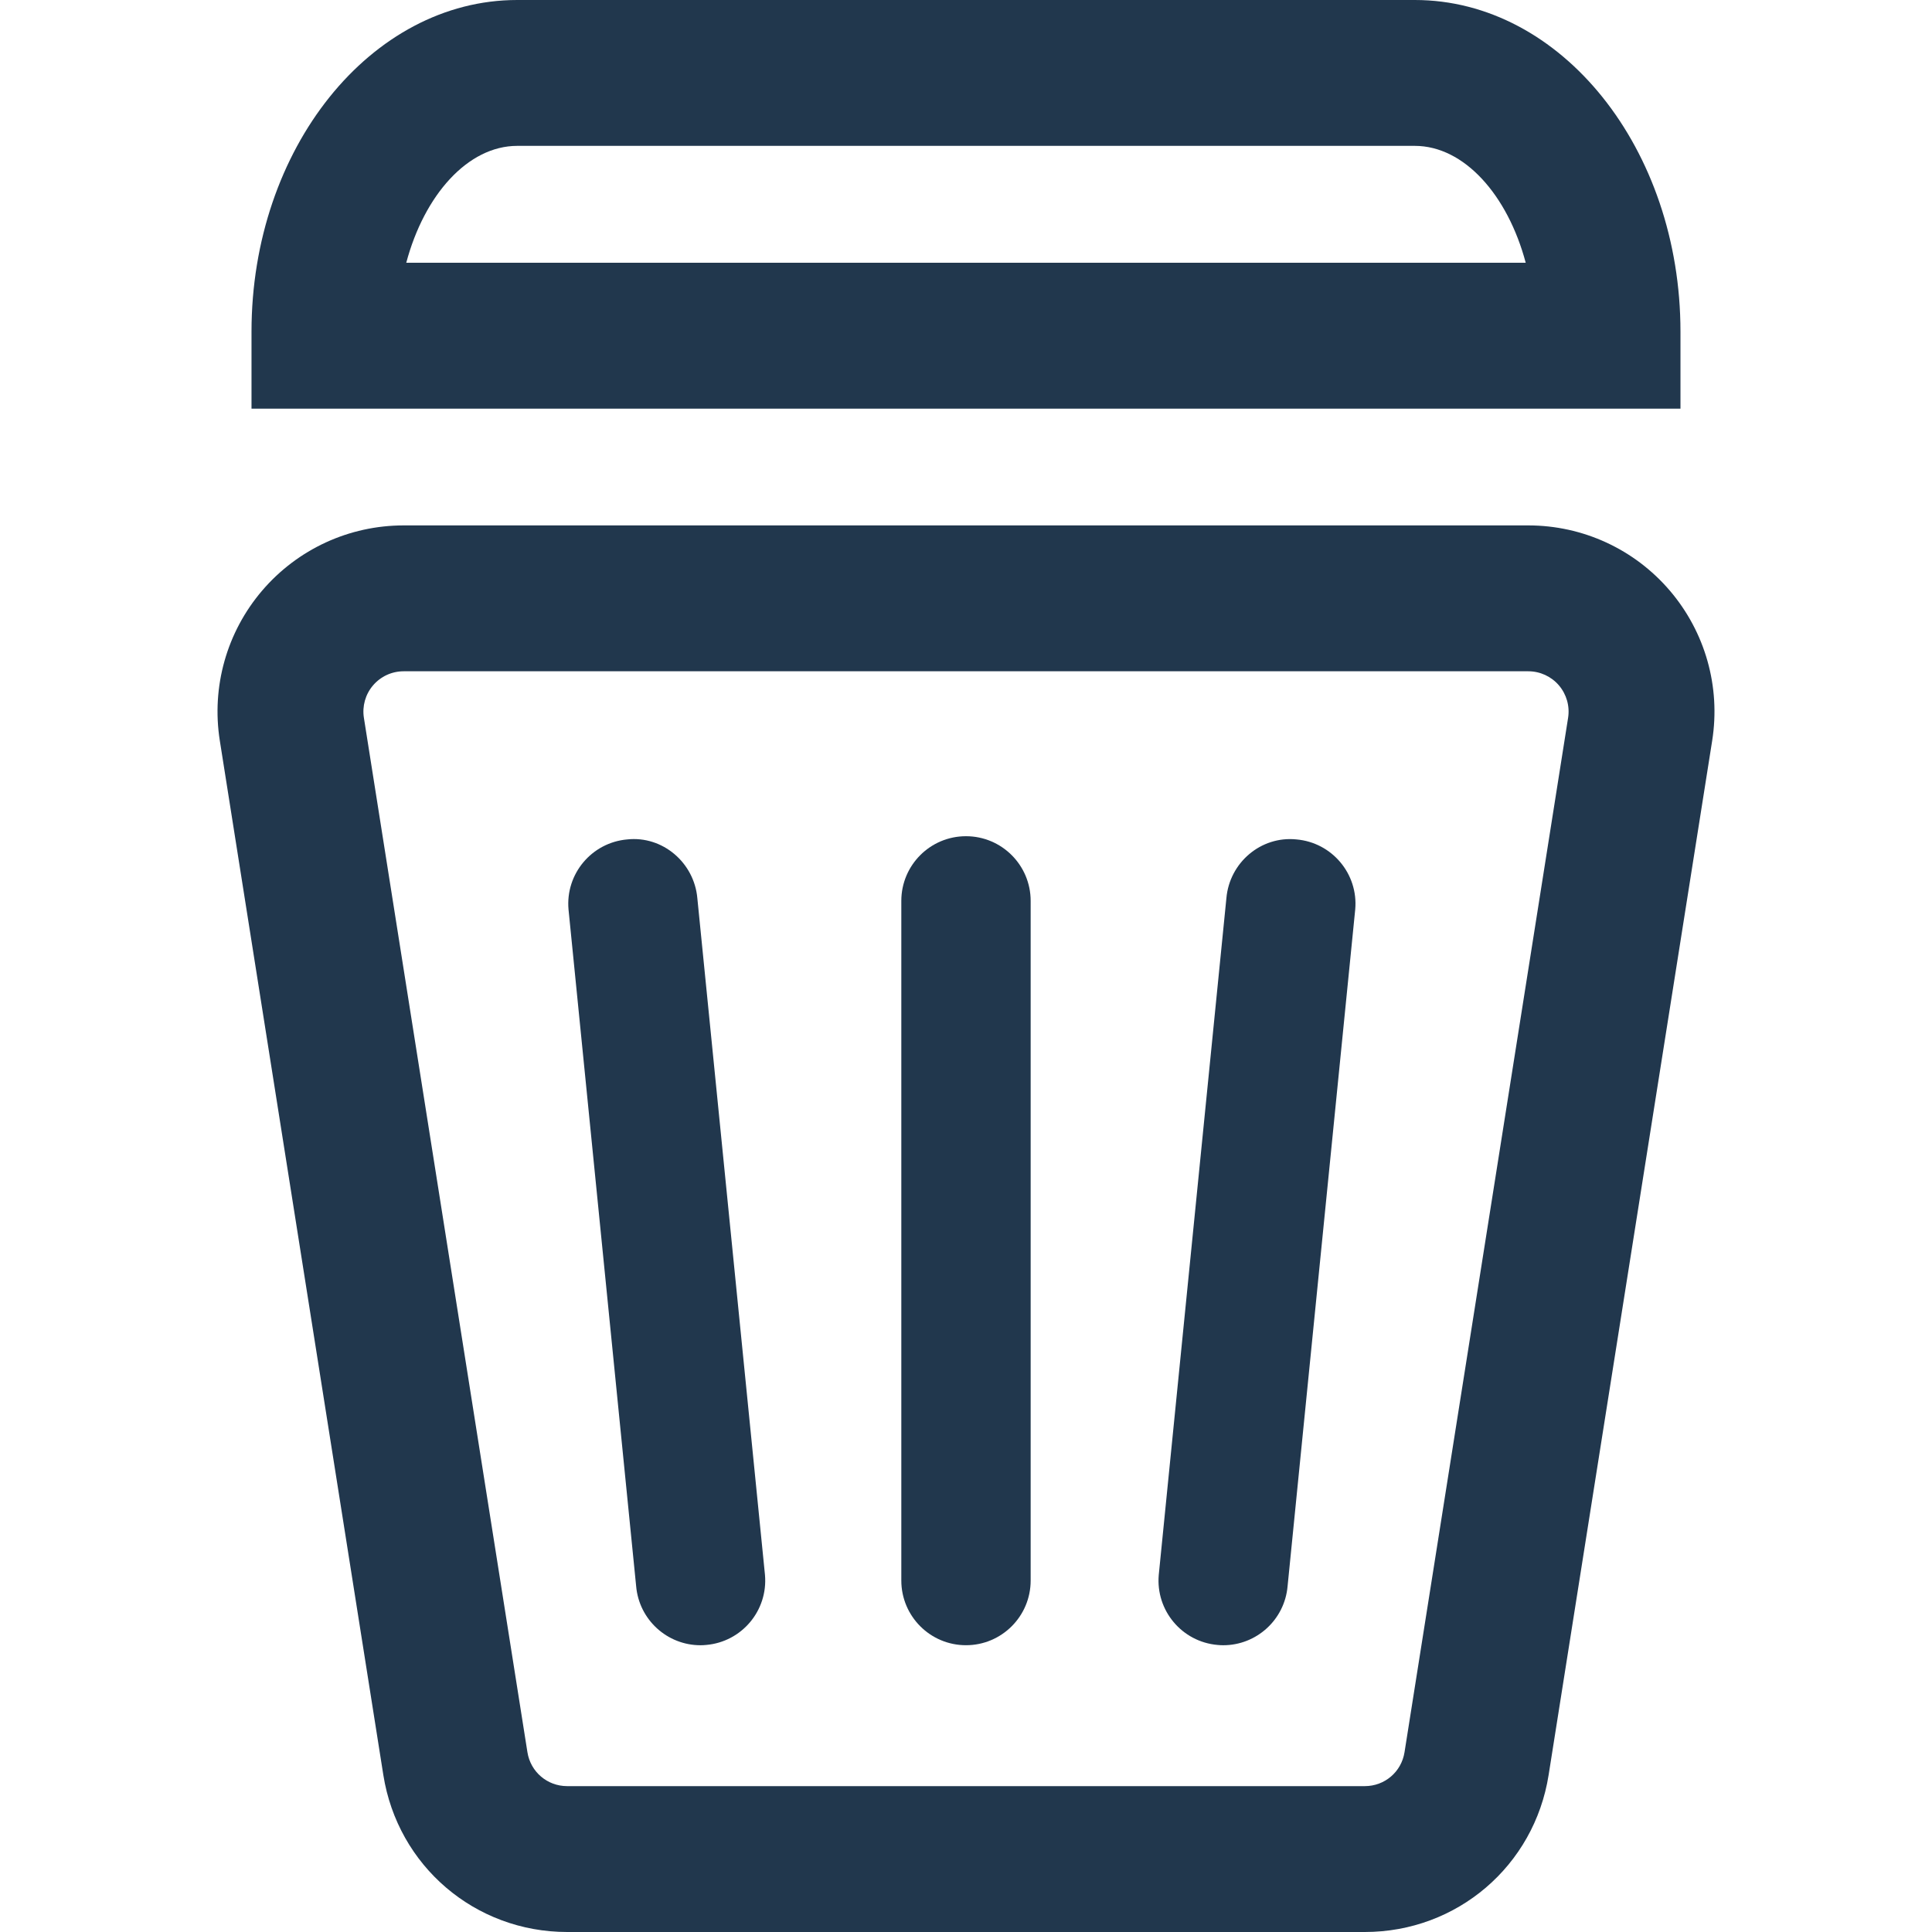
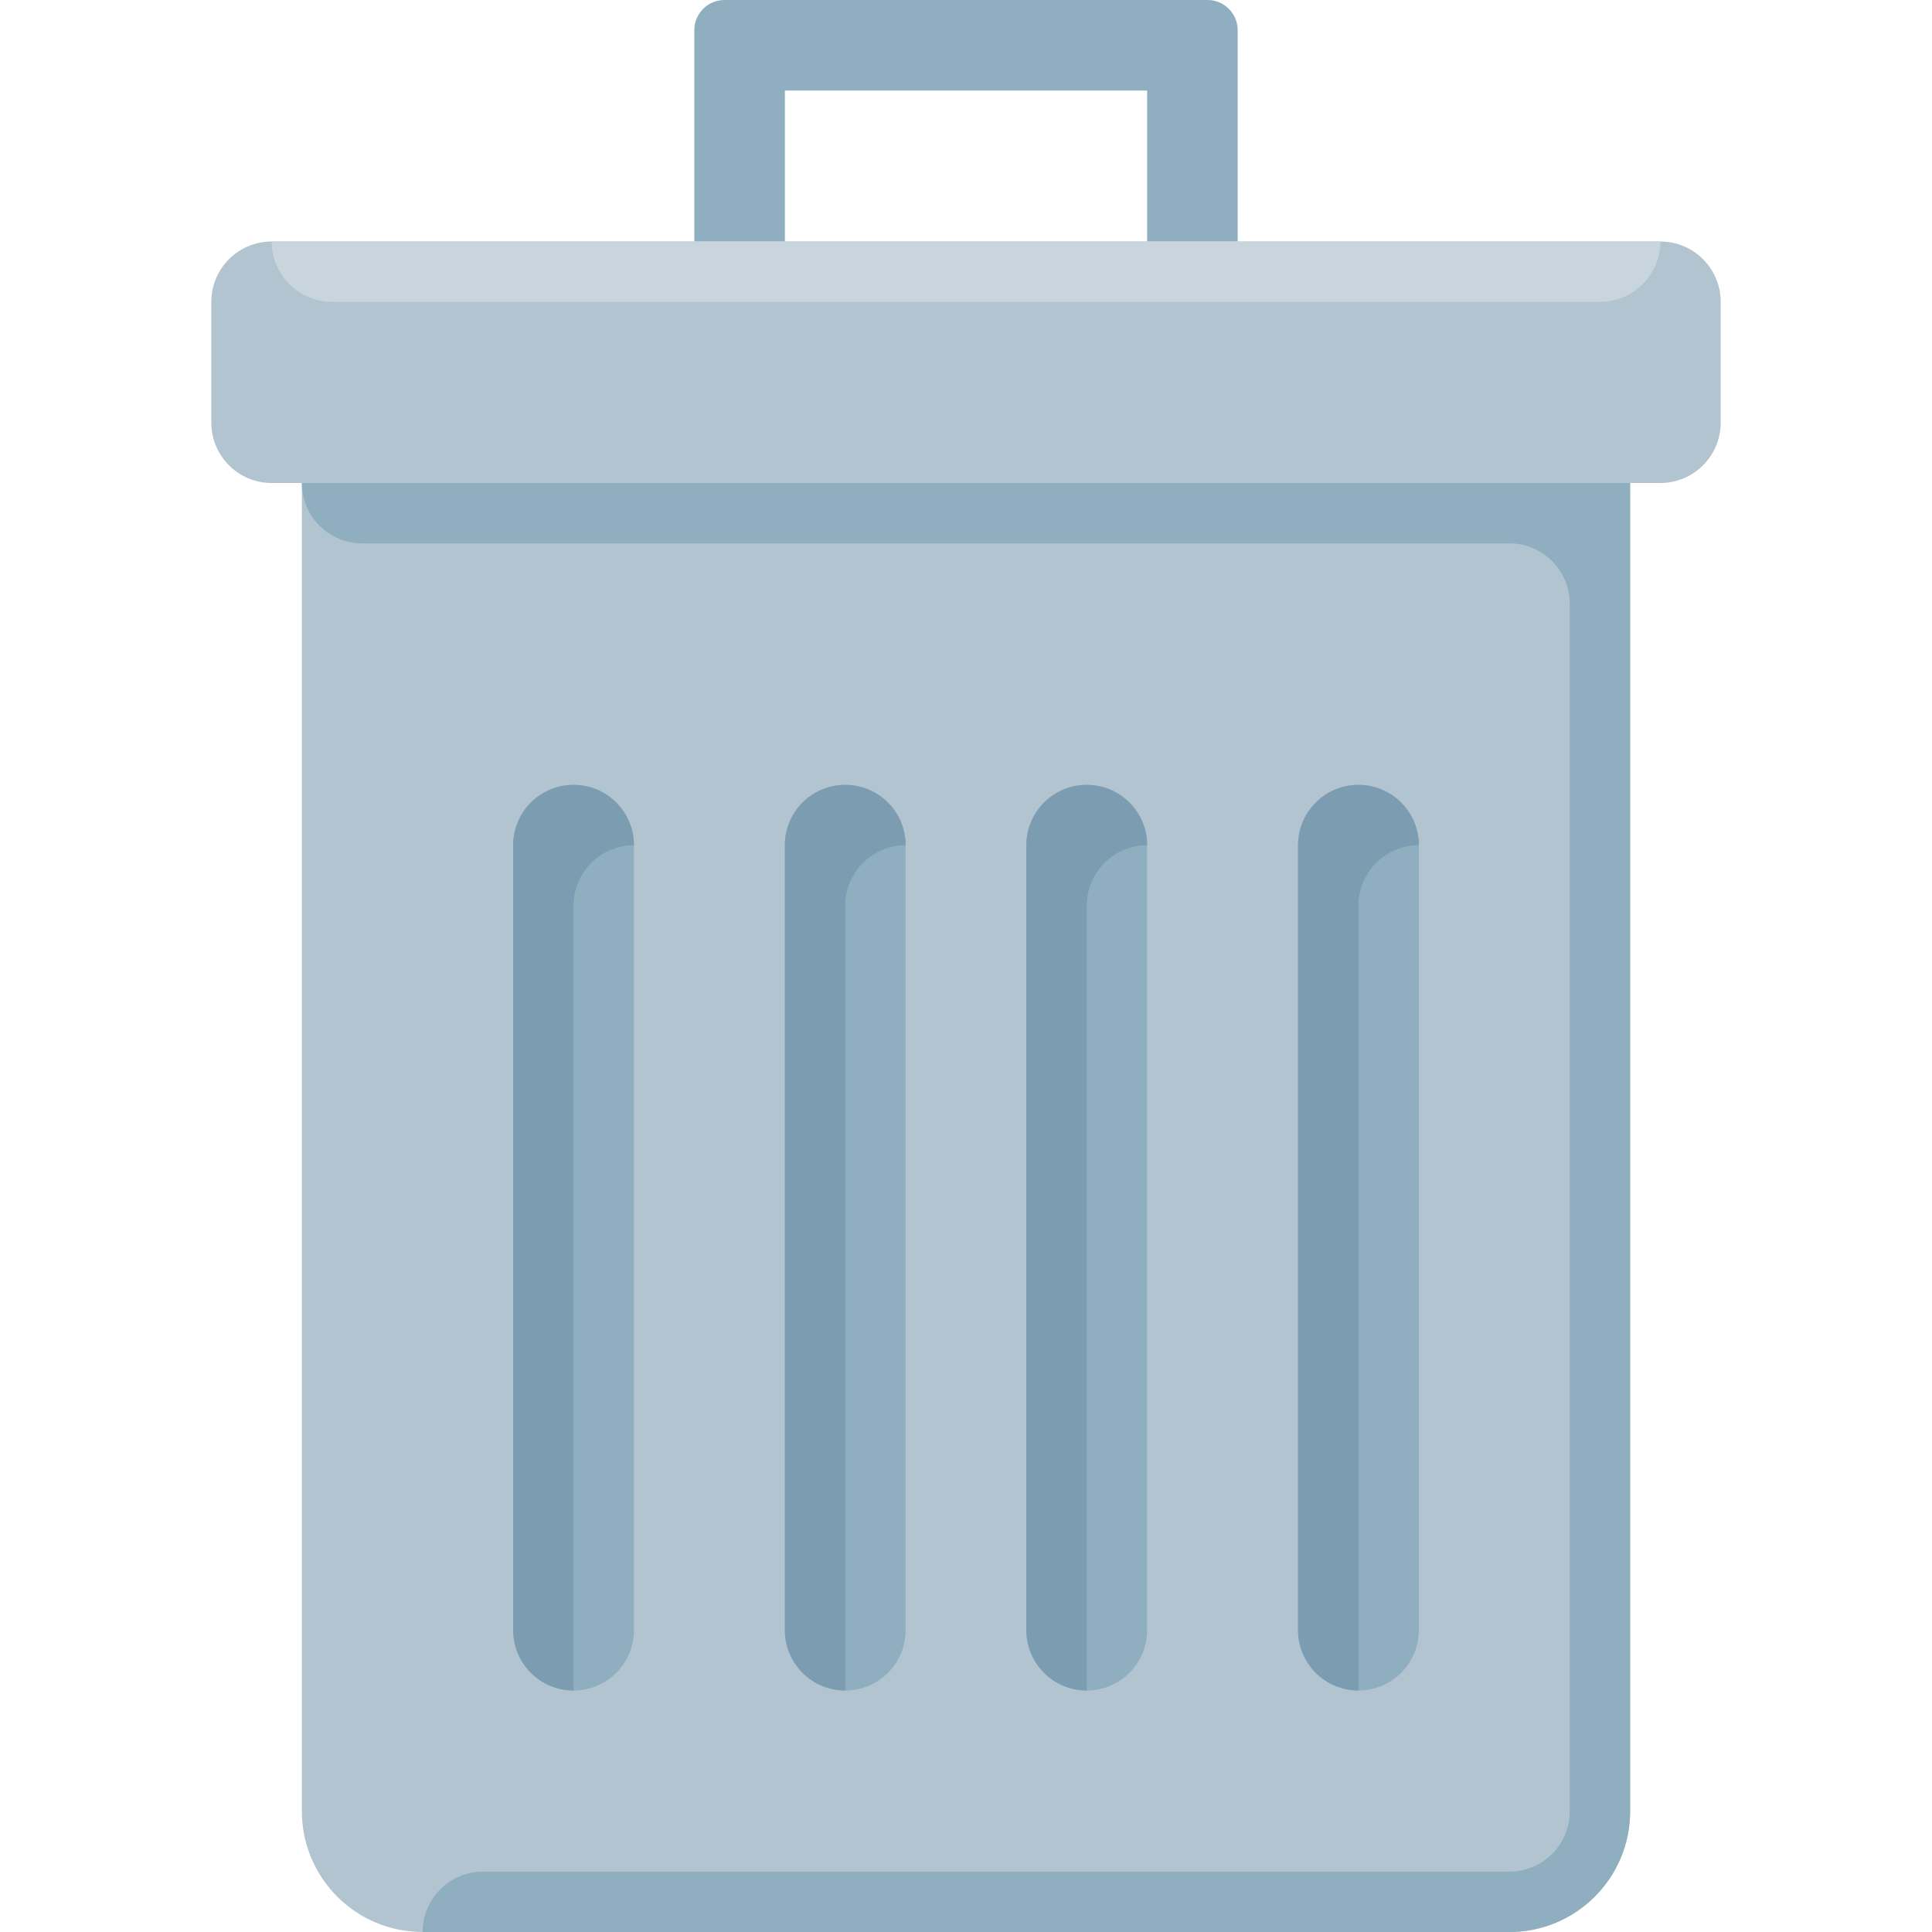
- <svg xmlns="http://www.w3.org/2000/svg" version="1.1" id="Capa_1" x="0px" y="0px" viewBox="0 0 79.467 79.467" style="enable-background:new 0 0 79.467 79.467;" xml:space="preserve" fill="#21374D">
+ <svg xmlns="http://www.w3.org/2000/svg" version="1.1" id="Layer_1" x="0px" y="0px" viewBox="0 0 512 512" style="enable-background:new 0 0 512 512;" xml:space="preserve">
  <g>
-     <path d="M68.682,24.292c-1.457-1.704-3.578-2.681-5.819-2.681h-46.26c-2.242,0-4.363,0.977-5.821,2.683   c-1.456,1.705-2.09,3.953-1.741,6.168l6.726,42.546c0.592,3.742,3.771,6.459,7.562,6.459h32.808c3.79,0,6.97-2.717,7.561-6.459   l6.728-42.546C70.775,28.249,70.141,26.001,68.682,24.292z M64.499,29.525l-6.728,42.546c-0.128,0.81-0.815,1.396-1.635,1.396   H23.329c-0.819,0-1.507-0.587-1.635-1.396l-6.726-42.545c-0.076-0.48,0.062-0.967,0.375-1.334c0.315-0.369,0.774-0.581,1.259-0.581   h46.26c0.485,0,0.944,0.212,1.258,0.578C64.436,28.559,64.574,29.046,64.499,29.525z" />
-     <path d="M69.121,13.641C69.121,6.12,64.22,0,58.194,0h-36.92c-6.026,0-10.929,6.119-10.929,13.641v3.167h58.776V13.641z    M16.71,10.808C17.453,8.02,19.244,6,21.274,6h36.92c2.029,0,3.819,2.02,4.562,4.808H16.71z" />
-     <path d="M39.733,34.395c-1.469,0-2.66,1.191-2.66,2.661V65.01c0,1.469,1.191,2.661,2.66,2.661s2.66-1.192,2.66-2.661V37.056   C42.393,35.587,41.202,34.395,39.733,34.395z" />
-     <path d="M25.801,34.527c-1.463,0.127-2.546,1.418-2.417,2.88l2.782,27.835c0.121,1.386,1.282,2.43,2.646,2.43   c0.078,0,0.157-0.004,0.235-0.012c1.464-0.127,2.547-1.418,2.418-2.881l-2.782-27.834C28.554,35.48,27.252,34.371,25.801,34.527z" />
-     <path d="M53.325,34.527c-1.461-0.15-2.754,0.955-2.881,2.418l-2.782,27.834c-0.129,1.463,0.955,2.754,2.418,2.881   c0.078,0.008,0.158,0.012,0.234,0.012c1.365,0,2.526-1.044,2.647-2.43l2.782-27.835C55.873,35.945,54.789,34.654,53.325,34.527z" />
+     <path style="fill:#B2C4D0;" d="M72,64h368c8.84,0,16,7.16,16,16v32c0,8.84-7.16,16-16,16H72c-8.84,0-16-7.16-16-16V80   C56,71.16,63.16,64,72,64z" />
+     <path style="fill:#B2C4D0;" d="M80,128v352c0,17.672,14.328,32,32,32h288c17.672,0,32-14.328,32-32V128H80z" />
  </g>
+   <g>
+     <path style="fill:#8FAEBF;" d="M152,448c-8.84,0-16-7.16-16-16V224c0-8.84,7.16-16,16-16s16,7.16,16,16v208   C168,440.84,160.84,448,152,448z" />
+     <path style="fill:#8FAEBF;" d="M224,448c-8.84,0-16-7.16-16-16V224c0-8.84,7.16-16,16-16s16,7.16,16,16v208   C240,440.84,232.84,448,224,448z" />
+     <path style="fill:#8FAEBF;" d="M288,448c-8.84,0-16-7.16-16-16V224c0-8.84,7.16-16,16-16s16,7.16,16,16v208   C304,440.84,296.84,448,288,448z" />
+     <path style="fill:#8FAEBF;" d="M360,448c-8.84,0-16-7.16-16-16V224c0-8.84,7.16-16,16-16s16,7.16,16,16v208   C376,440.84,368.84,448,360,448z" />
+     <path style="fill:#8FAEBF;" d="M320,0H192c-4.416,0-8,3.584-8,8v56h24V24h96v40h24V8C328,3.584,324.416,0,320,0z" />
+   </g>
+   <g>
+     <path style="fill:#7B9CB1;" d="M168,224c0-8.84-7.16-16-16-16s-16,7.16-16,16v208c0,8.84,7.16,16,16,16V240   C152,231.16,159.16,224,168,224z" />
+     <path style="fill:#7B9CB1;" d="M240,224c0-8.84-7.16-16-16-16s-16,7.16-16,16v208c0,8.84,7.16,16,16,16V240   C224,231.16,231.16,224,240,224z" />
+     <path style="fill:#7B9CB1;" d="M304,224c0-8.84-7.16-16-16-16s-16,7.16-16,16v208c0,8.84,7.16,16,16,16V240   C288,231.16,295.16,224,304,224z" />
+     <path style="fill:#7B9CB1;" d="M376,224c0-8.84-7.16-16-16-16s-16,7.16-16,16v208c0,8.84,7.16,16,16,16V240   C360,231.16,367.16,224,376,224z" />
+   </g>
+   <path style="fill:#8FAEBF;" d="M80,128L80,128c0,8.84,7.16,16,16,16h304c8.84,0,16,7.16,16,16v320c0,8.84-7.16,16-16,16H128  c-8.84,0-16,7.16-16,16h288c17.672,0,32-14.328,32-32V128H80z" />
+   <path style="fill:#C9D5DD;" d="M72,64h368l0,0l0,0c0,8.84-7.16,16-16,16H88C79.16,80,72,72.84,72,64L72,64L72,64z" />
  <g>
</g>
  <g>
</g>
  <g>
</g>
  <g>
</g>
  <g>
</g>
  <g>
</g>
  <g>
</g>
  <g>
</g>
  <g>
</g>
  <g>
</g>
  <g>
</g>
  <g>
</g>
  <g>
</g>
  <g>
</g>
  <g>
</g>
</svg>
